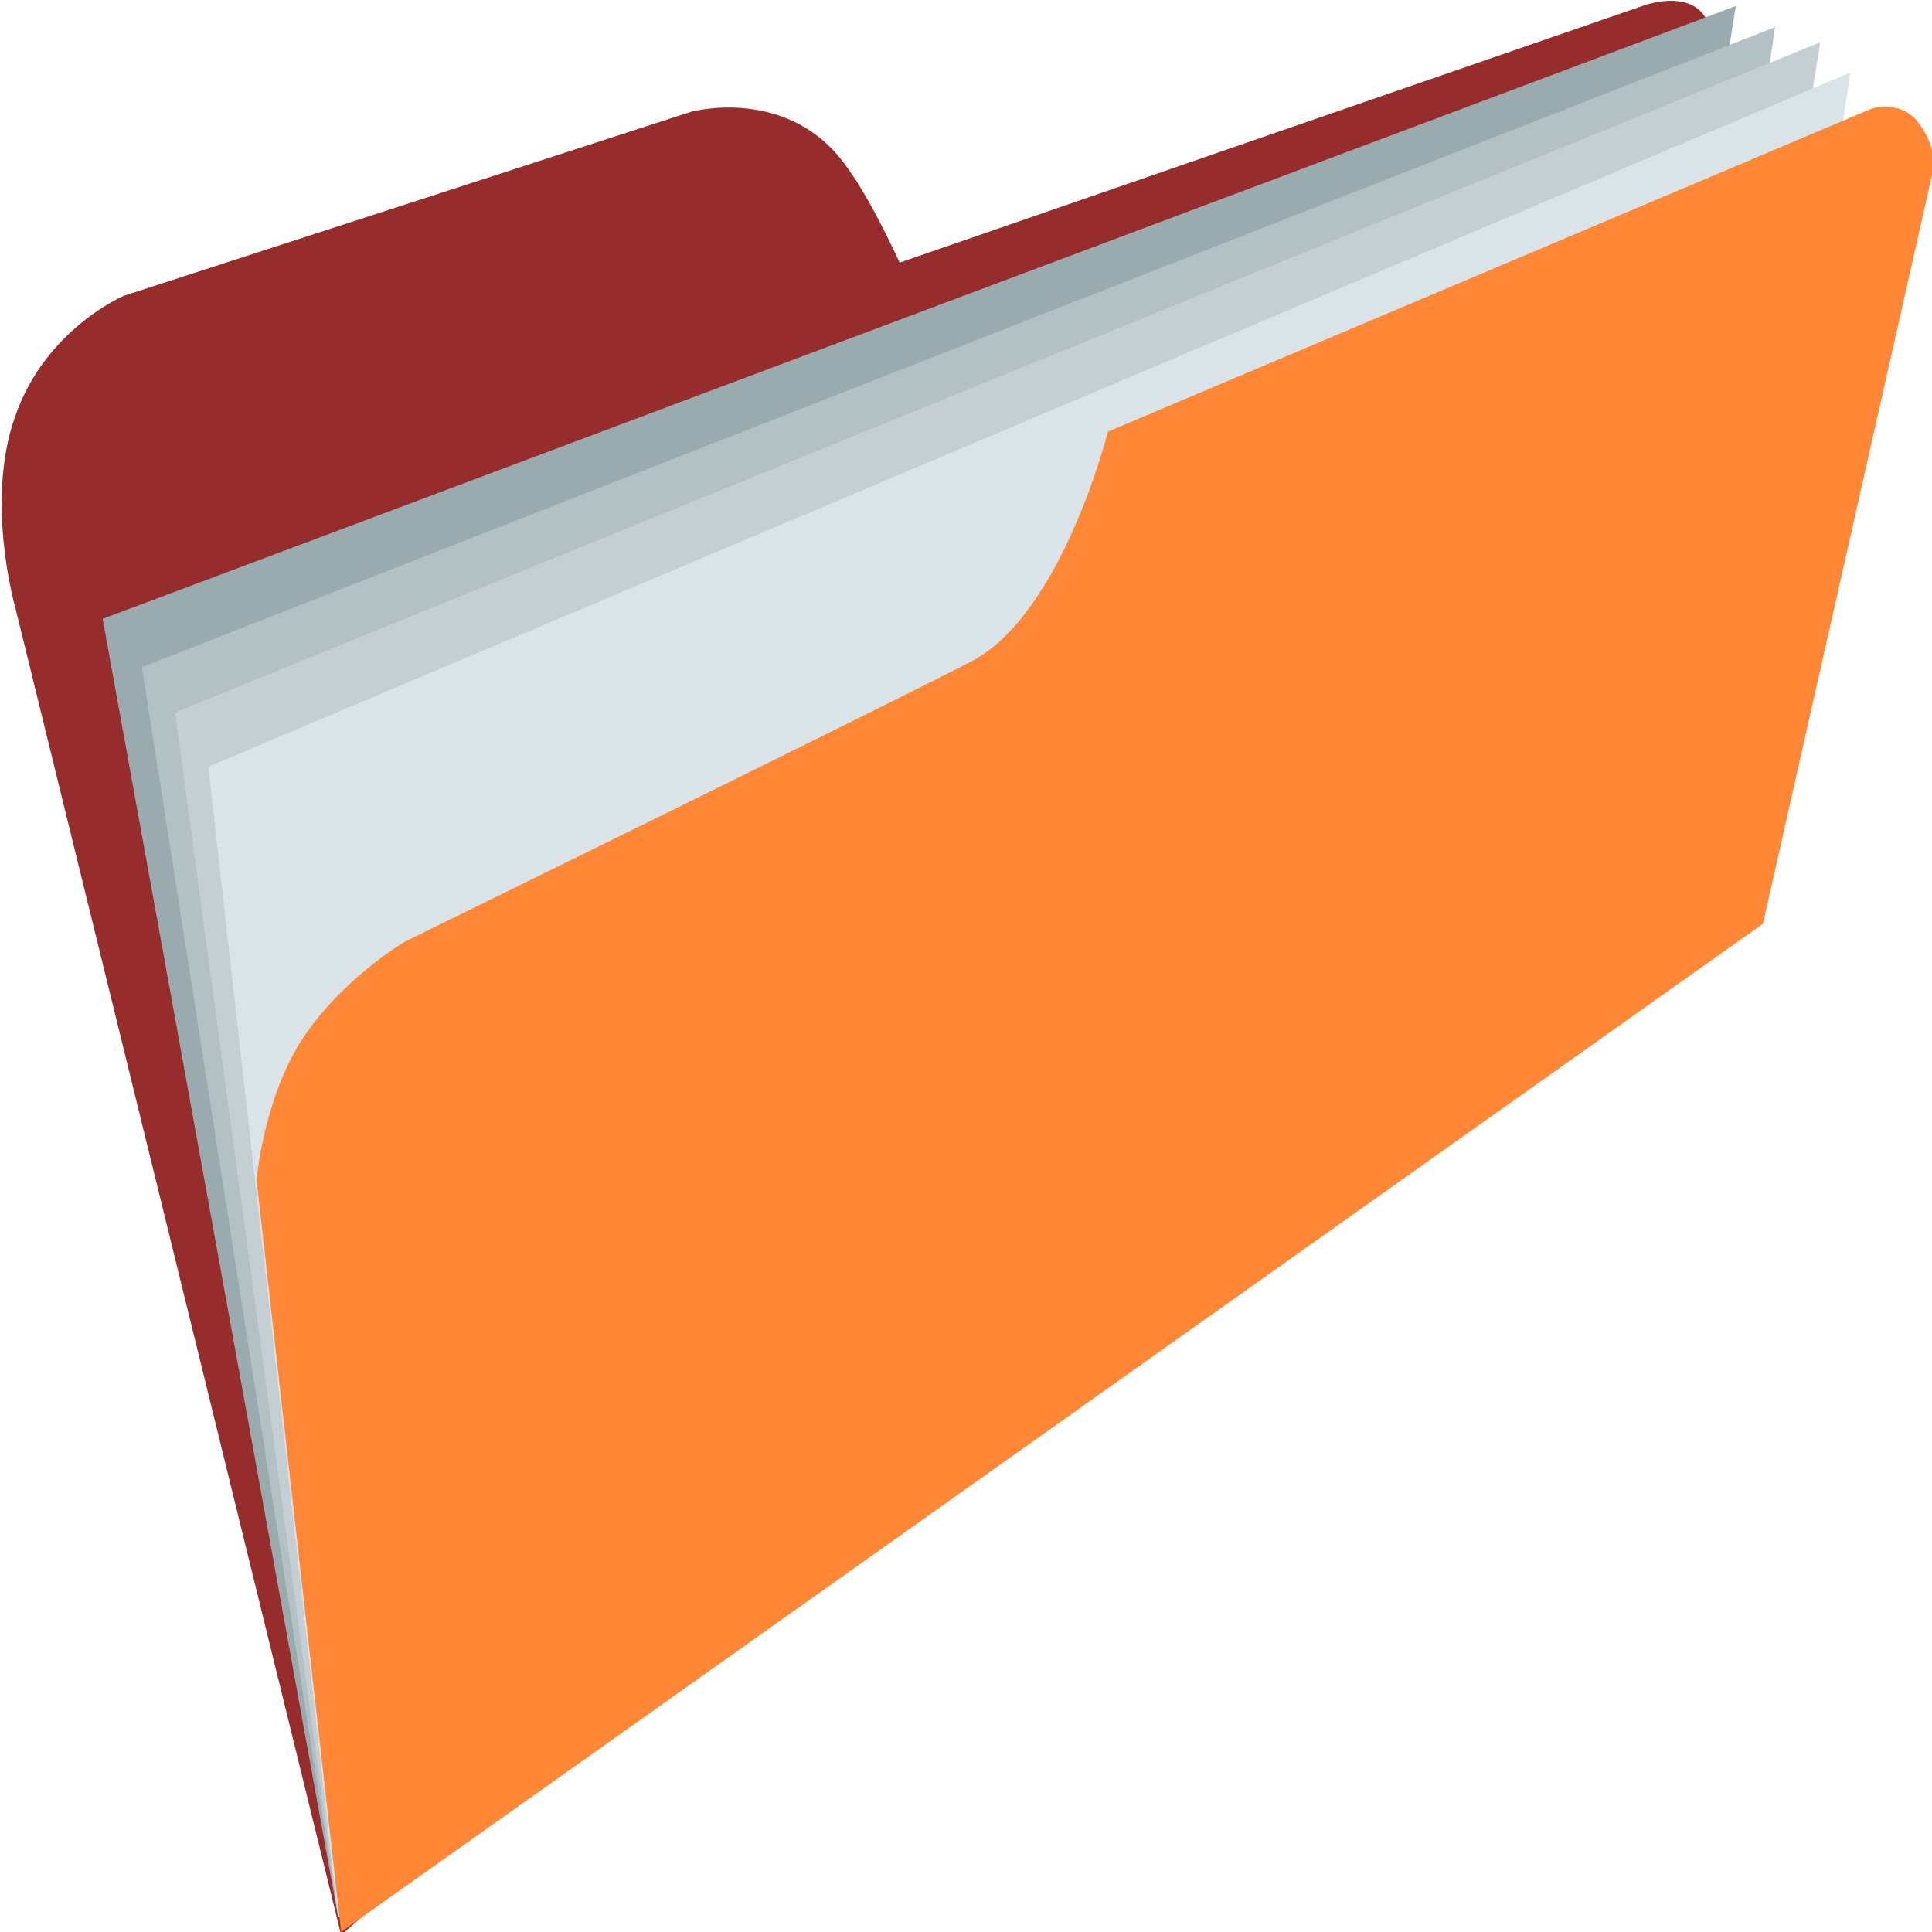
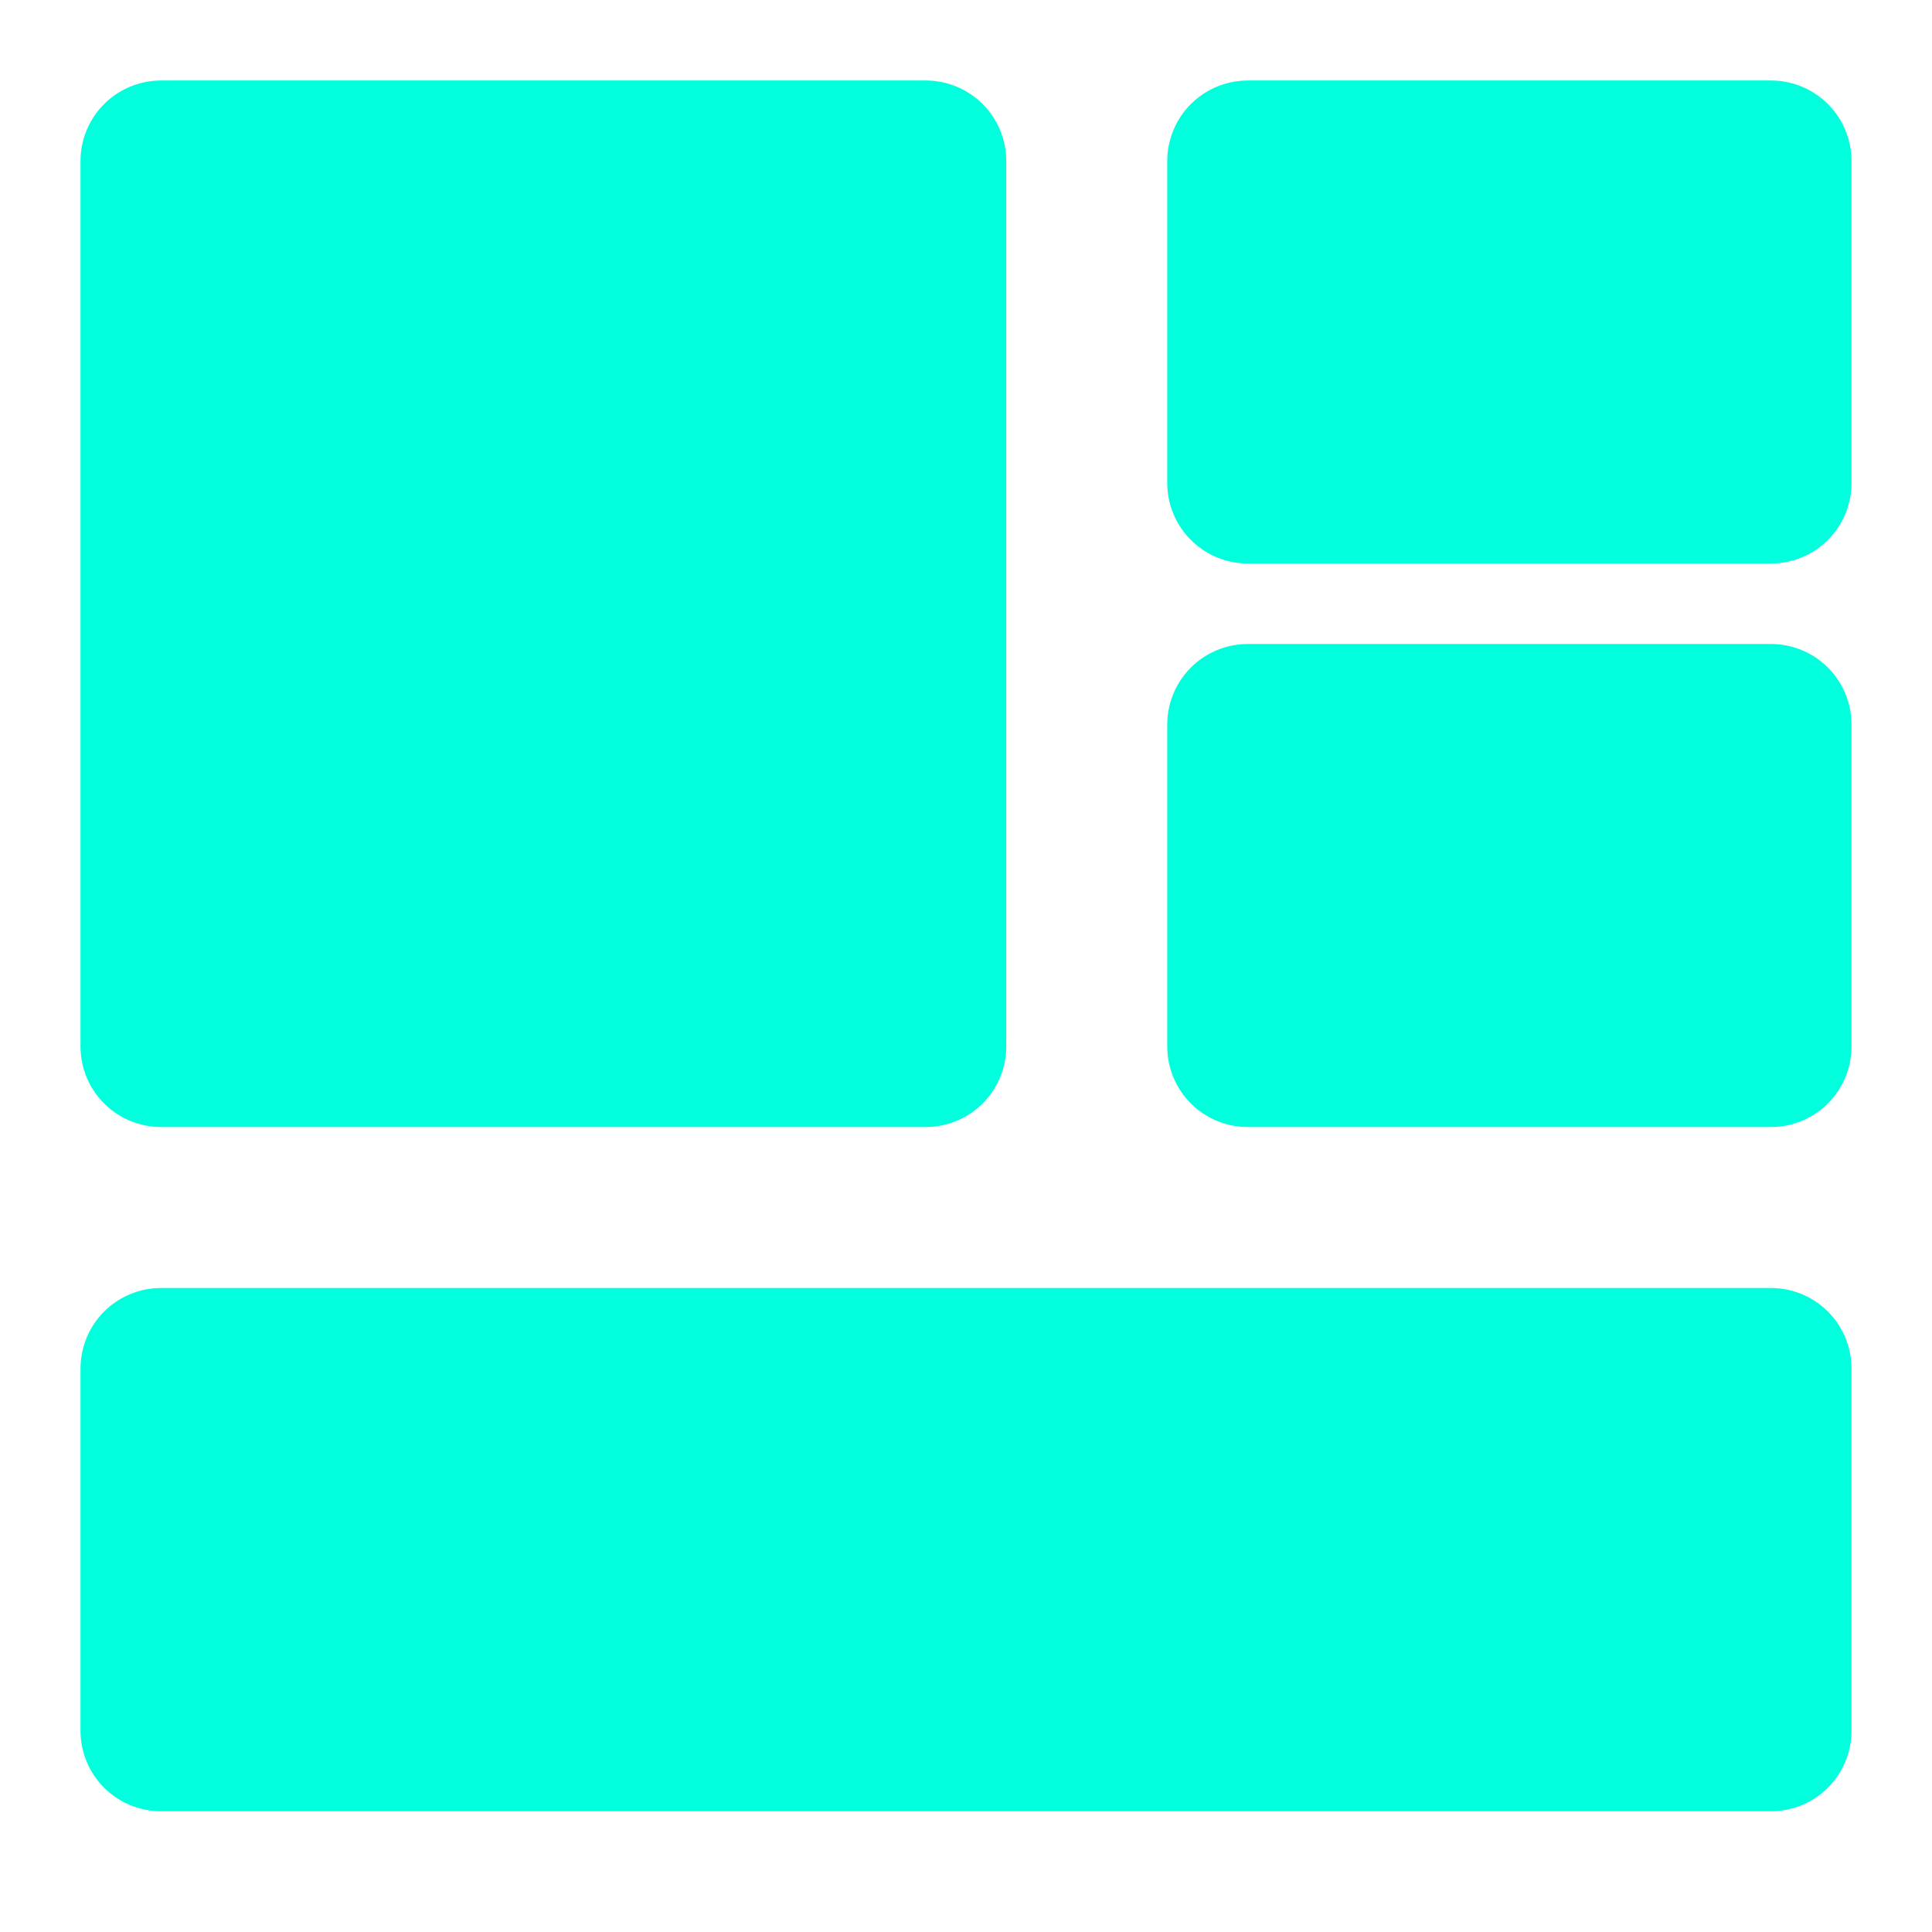
- <svg xmlns="http://www.w3.org/2000/svg" width="1em" height="1em" viewBox="0 0 64 64">
-   <path fill="#962c2c" d="M54.4.2L29.8 8.7s-.9-2-1.7-3.1c-1.9-2.8-5.2-1.9-5.2-1.9L4.1 9.8s-2.6 1.1-3.6 4c-1 2.8 0 6.3 0 6.3l10.8 44l43.1-37.6S55.8 9.7 56.7 2C57-.8 54.4.2 54.4.2" />
-   <path fill="#9aabaf" d="M53.6 24.9L57.5.2L3.4 20.5l7.8 43z" />
-   <path fill="#b3c0c4" d="M54.9 27.8L58.8.9L4.7 22.1l6.5 41.4z" />
-   <path fill="#c5cfd3" d="m55.9 28.6l4.4-27.2L5.8 23.6l5.4 39.9z" />
-   <path fill="#d9e3e8" d="m57.1 29.7l4.2-27.3l-54.4 23l4.3 38.1z" />
-   <path fill="#ff8736" d="m11.3 64l47.1-33.4L64 5.8s.3-.8-.5-1.8c-.6-.7-1.5-.4-1.5-.4L36.7 14.3s-1.5 6-4.5 7.6c-3.3 1.7-18.8 9.3-18.8 9.3s-2.2 1.3-3.5 3.4c-1.2 2-1.4 4.5-1.4 4.5z" />
+ <svg xmlns="http://www.w3.org/2000/svg" width="20" height="20" viewBox="0 0 48 48">
+   <path fill="#01FFDD" stroke="#01FFDD" stroke-linejoin="round" stroke-width="4" d="M23 4H4v22h19zm21 30H4v9h40zm0-30H31v8h13zm0 14H31v8h13z" />
</svg>
